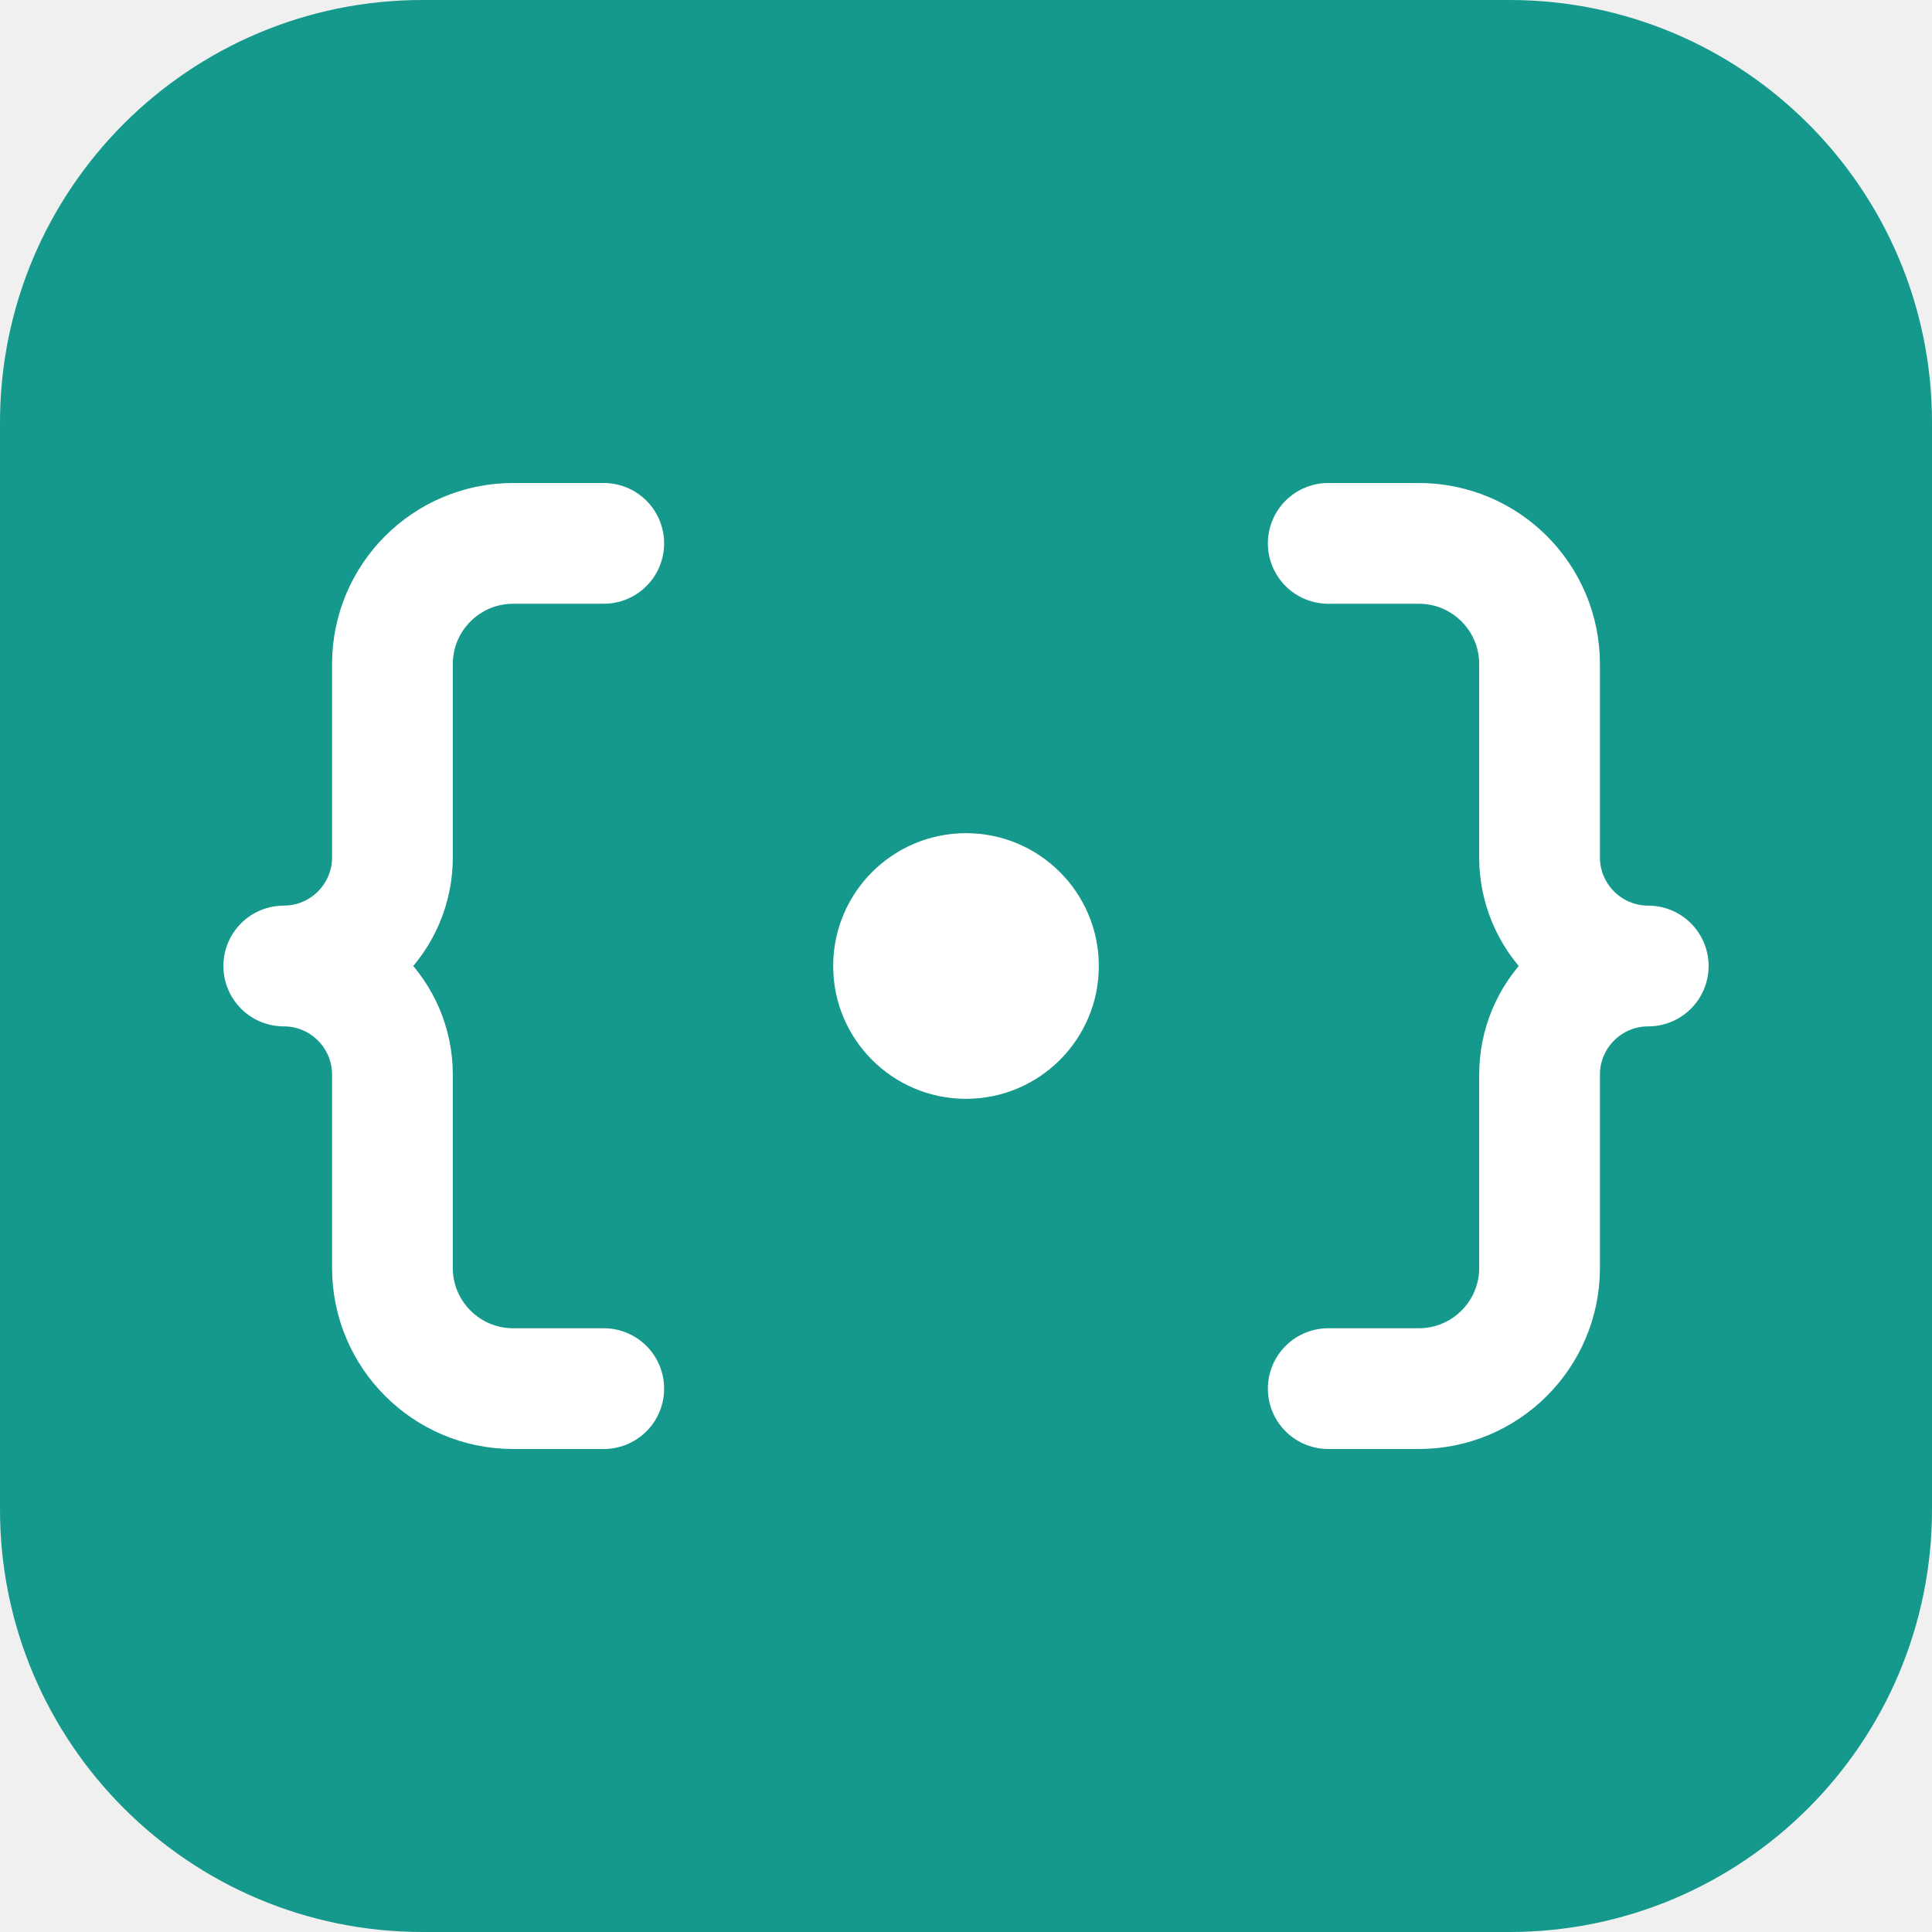
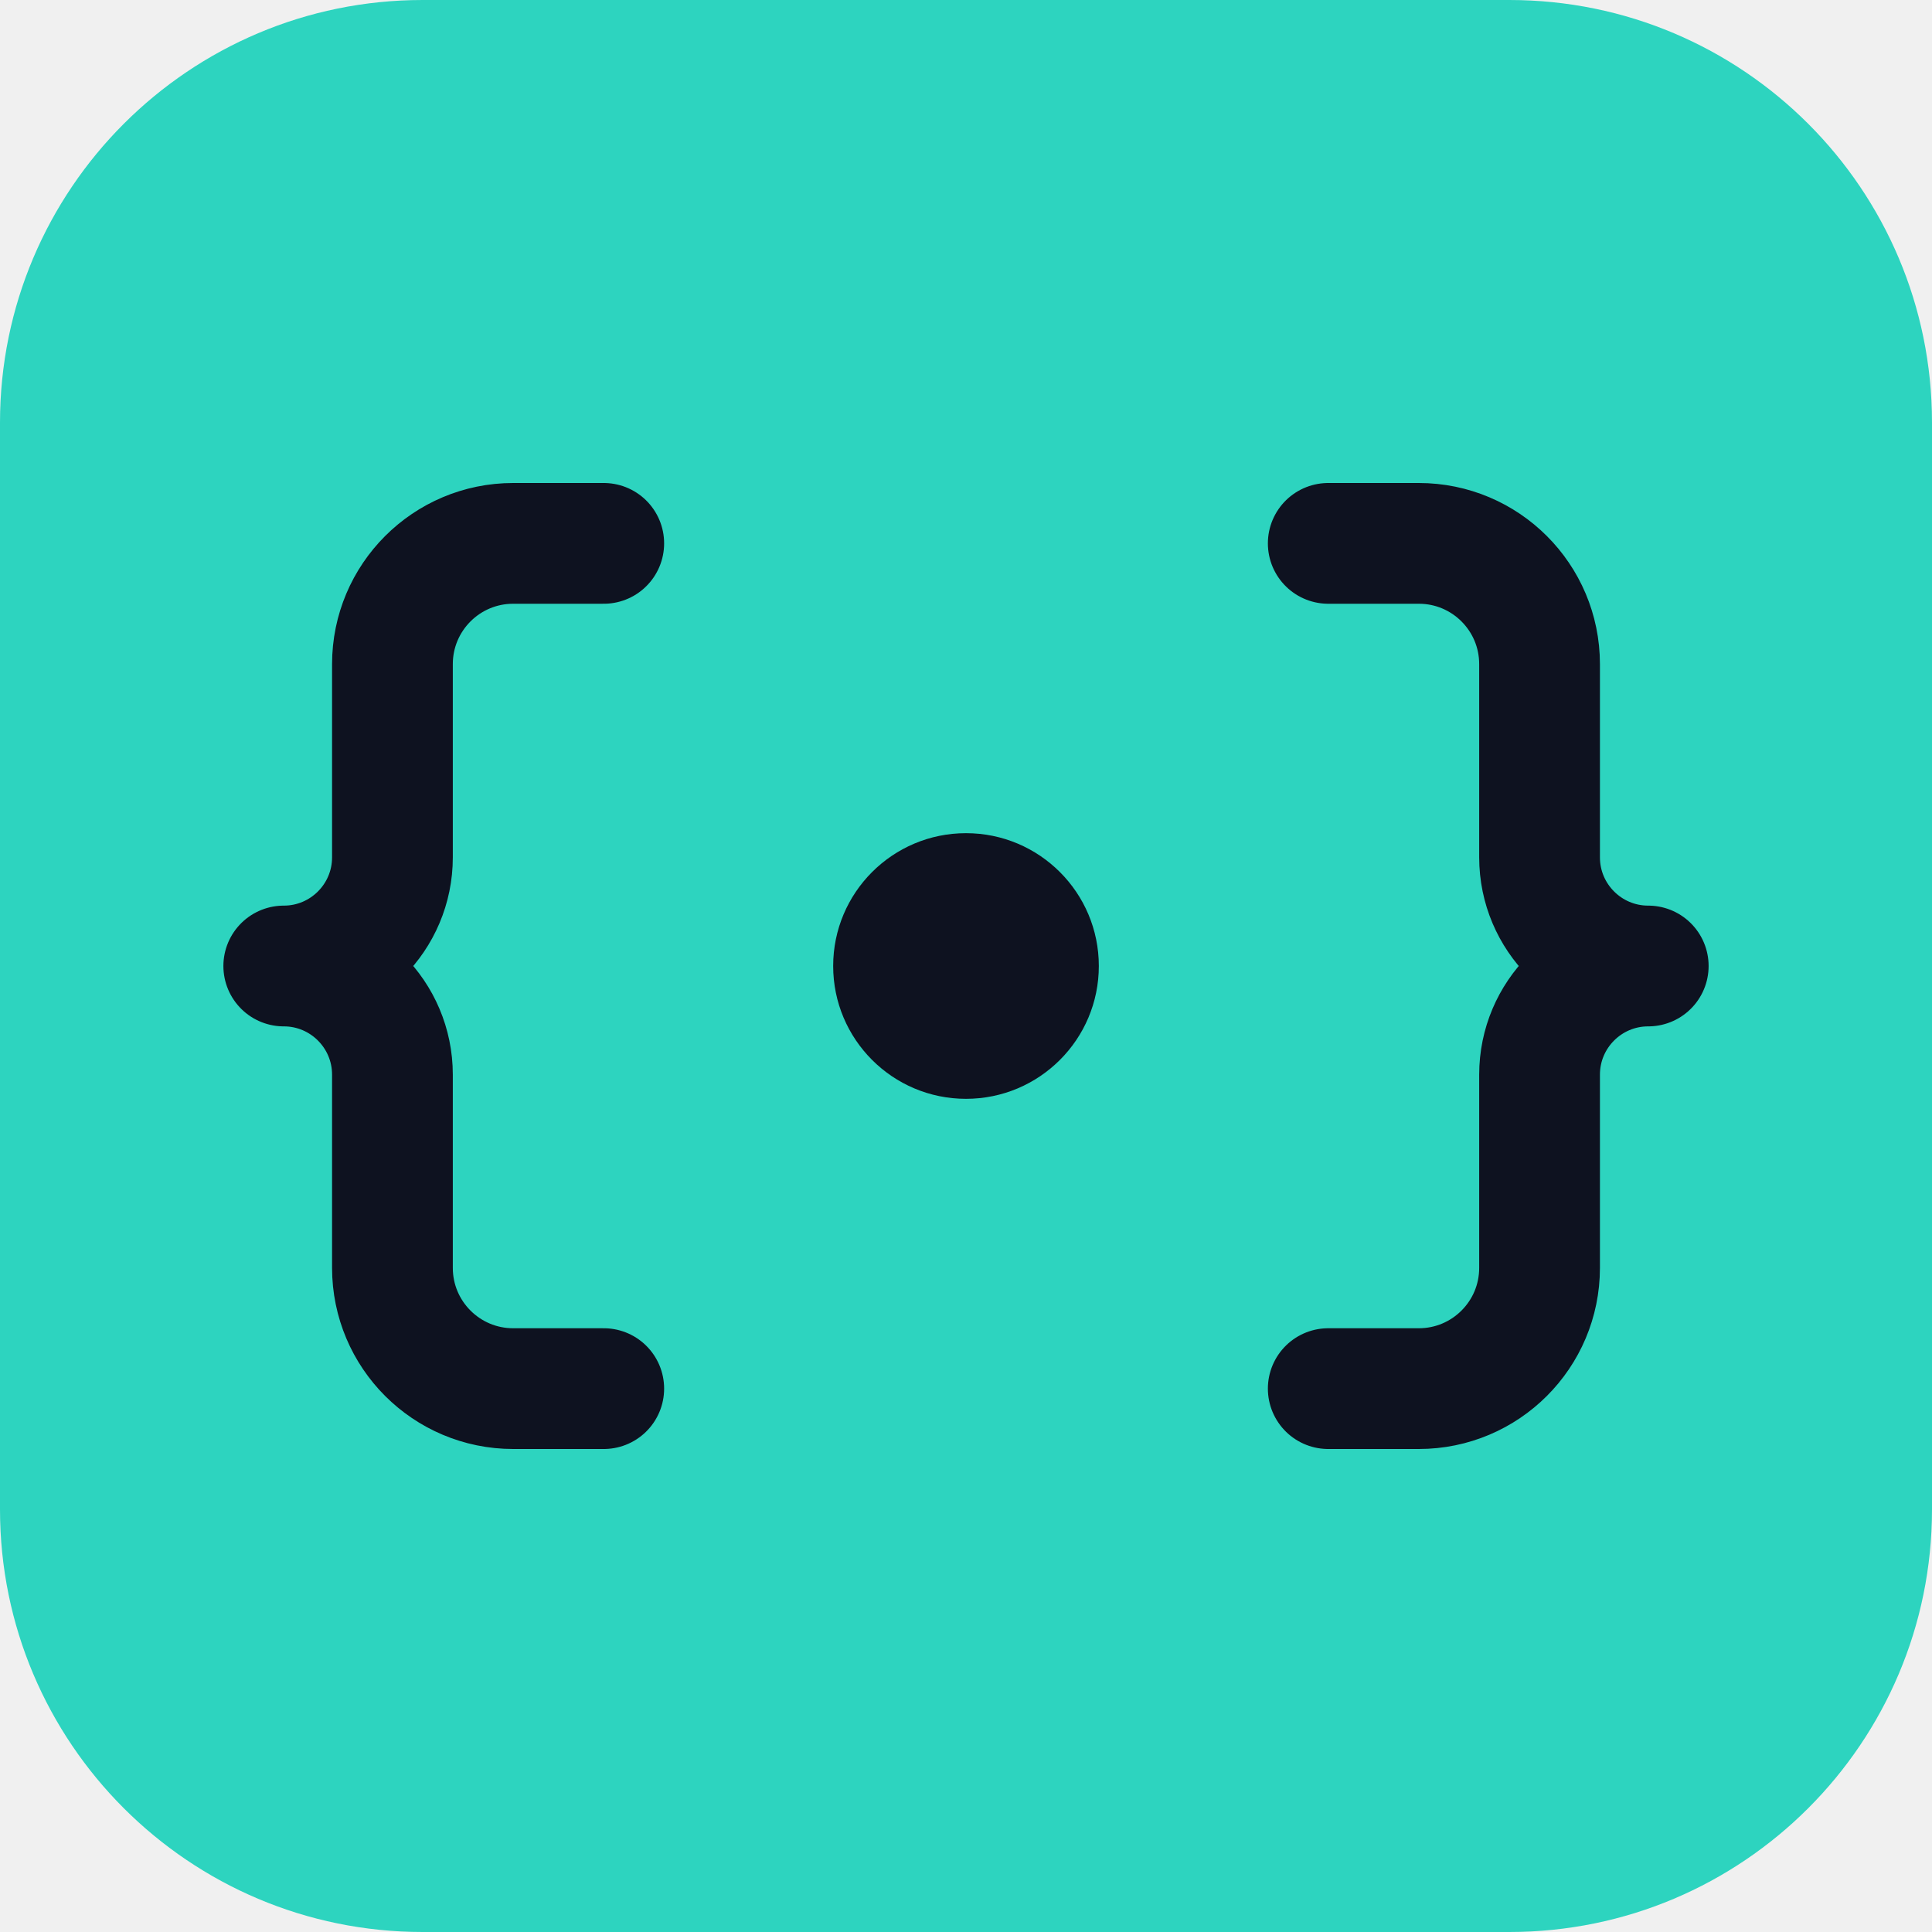
<svg xmlns="http://www.w3.org/2000/svg" viewBox="0 0 32 32">
-   <rect width="32" height="32" rx="7" fill="#14998c" />
-   <path d="M10 9h-1.5a2 2 0 0 0-2 2v3.2a1.8 1.8 0 0 1-1.8 1.8 1.8 1.8 0 0 1 1.8 1.8V21a2 2 0 0 0 2 2H10M22 9h1.5a2 2 0 0 1 2 2v3.2a1.8 1.8 0 0 0 1.8 1.8 1.8 1.8 0 0 0-1.8 1.8V21a2 2 0 0 1-2 2H22" fill="none" stroke="#fff" stroke-width="2" stroke-linecap="round" stroke-linejoin="round" />
-   <circle cx="16" cy="16" r="2.2" fill="#fff" />
+   <rect width="32" height="32" rx="7" fill="#2dd4bf" />
+   <path d="M10 9h-1.5a2 2 0 0 0-2 2v3.2a1.8 1.8 0 0 1-1.8 1.8 1.8 1.8 0 0 1 1.8 1.8V21a2 2 0 0 0 2 2H10M22 9h1.5a2 2 0 0 1 2 2v3.2a1.8 1.8 0 0 0 1.8 1.8 1.8 1.8 0 0 0-1.8 1.8V21a2 2 0 0 1-2 2H22" fill="none" stroke="#0e1220" stroke-width="2" stroke-linecap="round" stroke-linejoin="round" />
+   <circle cx="16" cy="16" r="2.2" fill="#0e1220" />
</svg>
